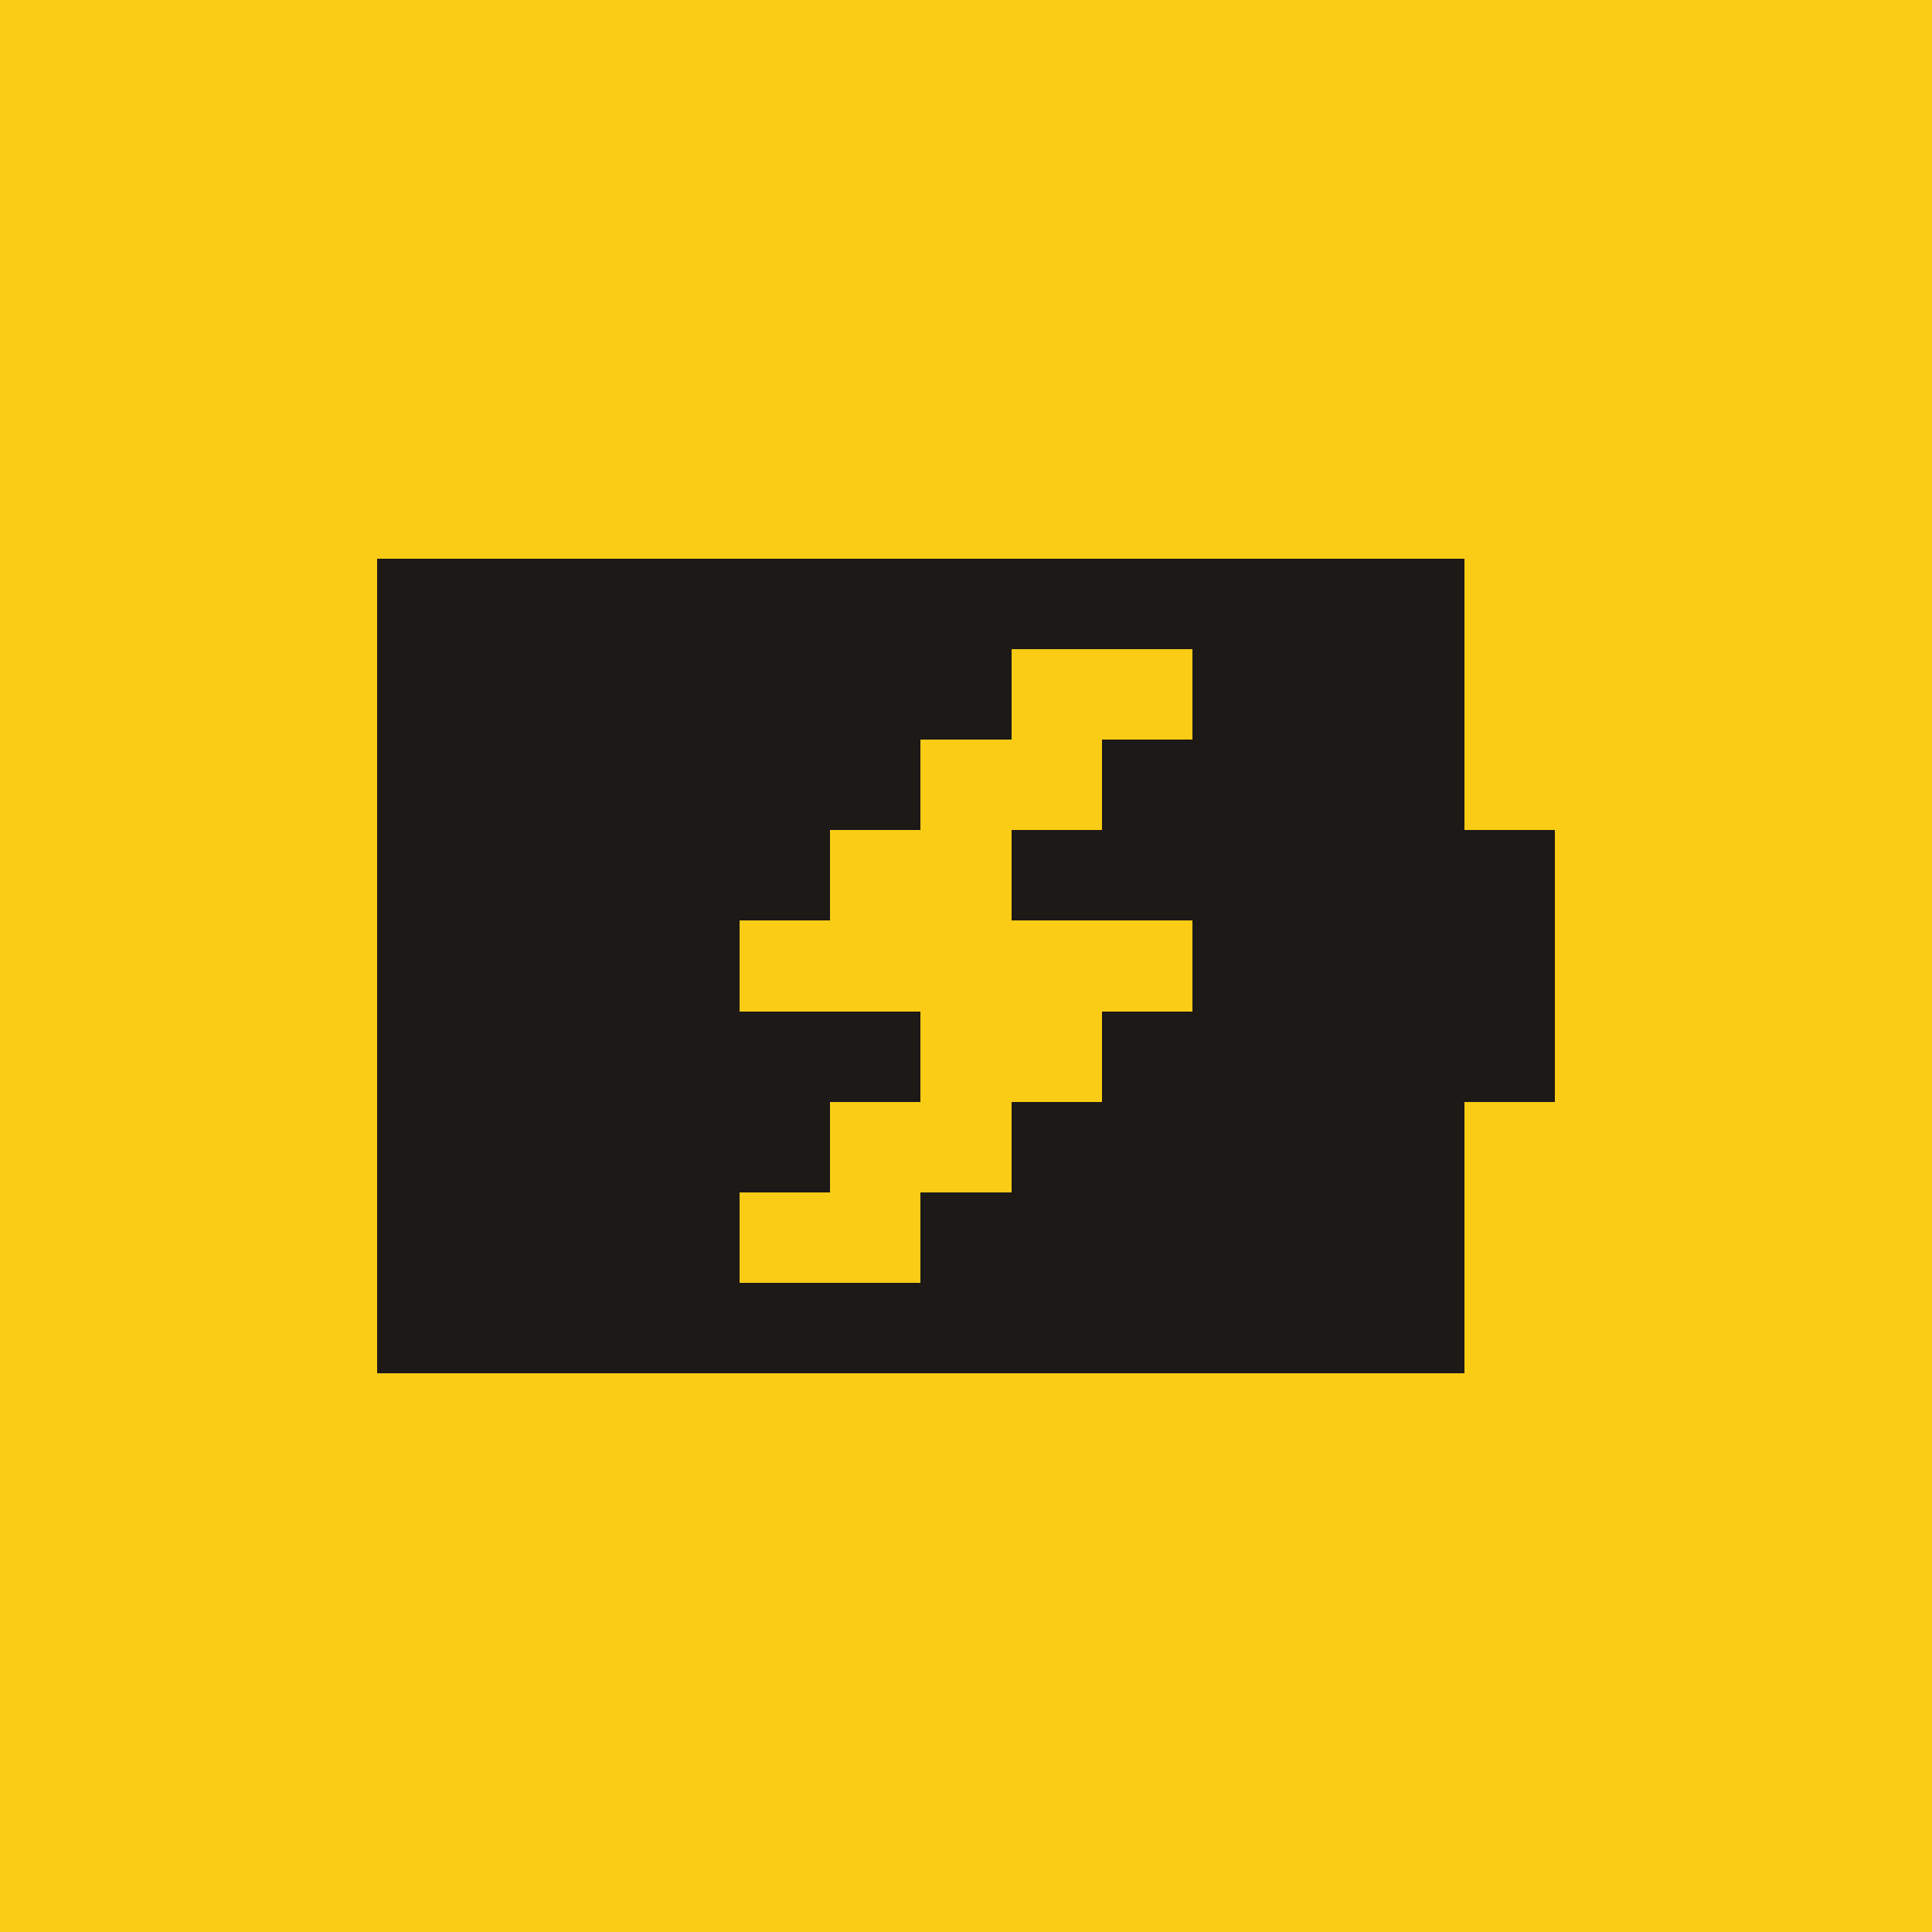
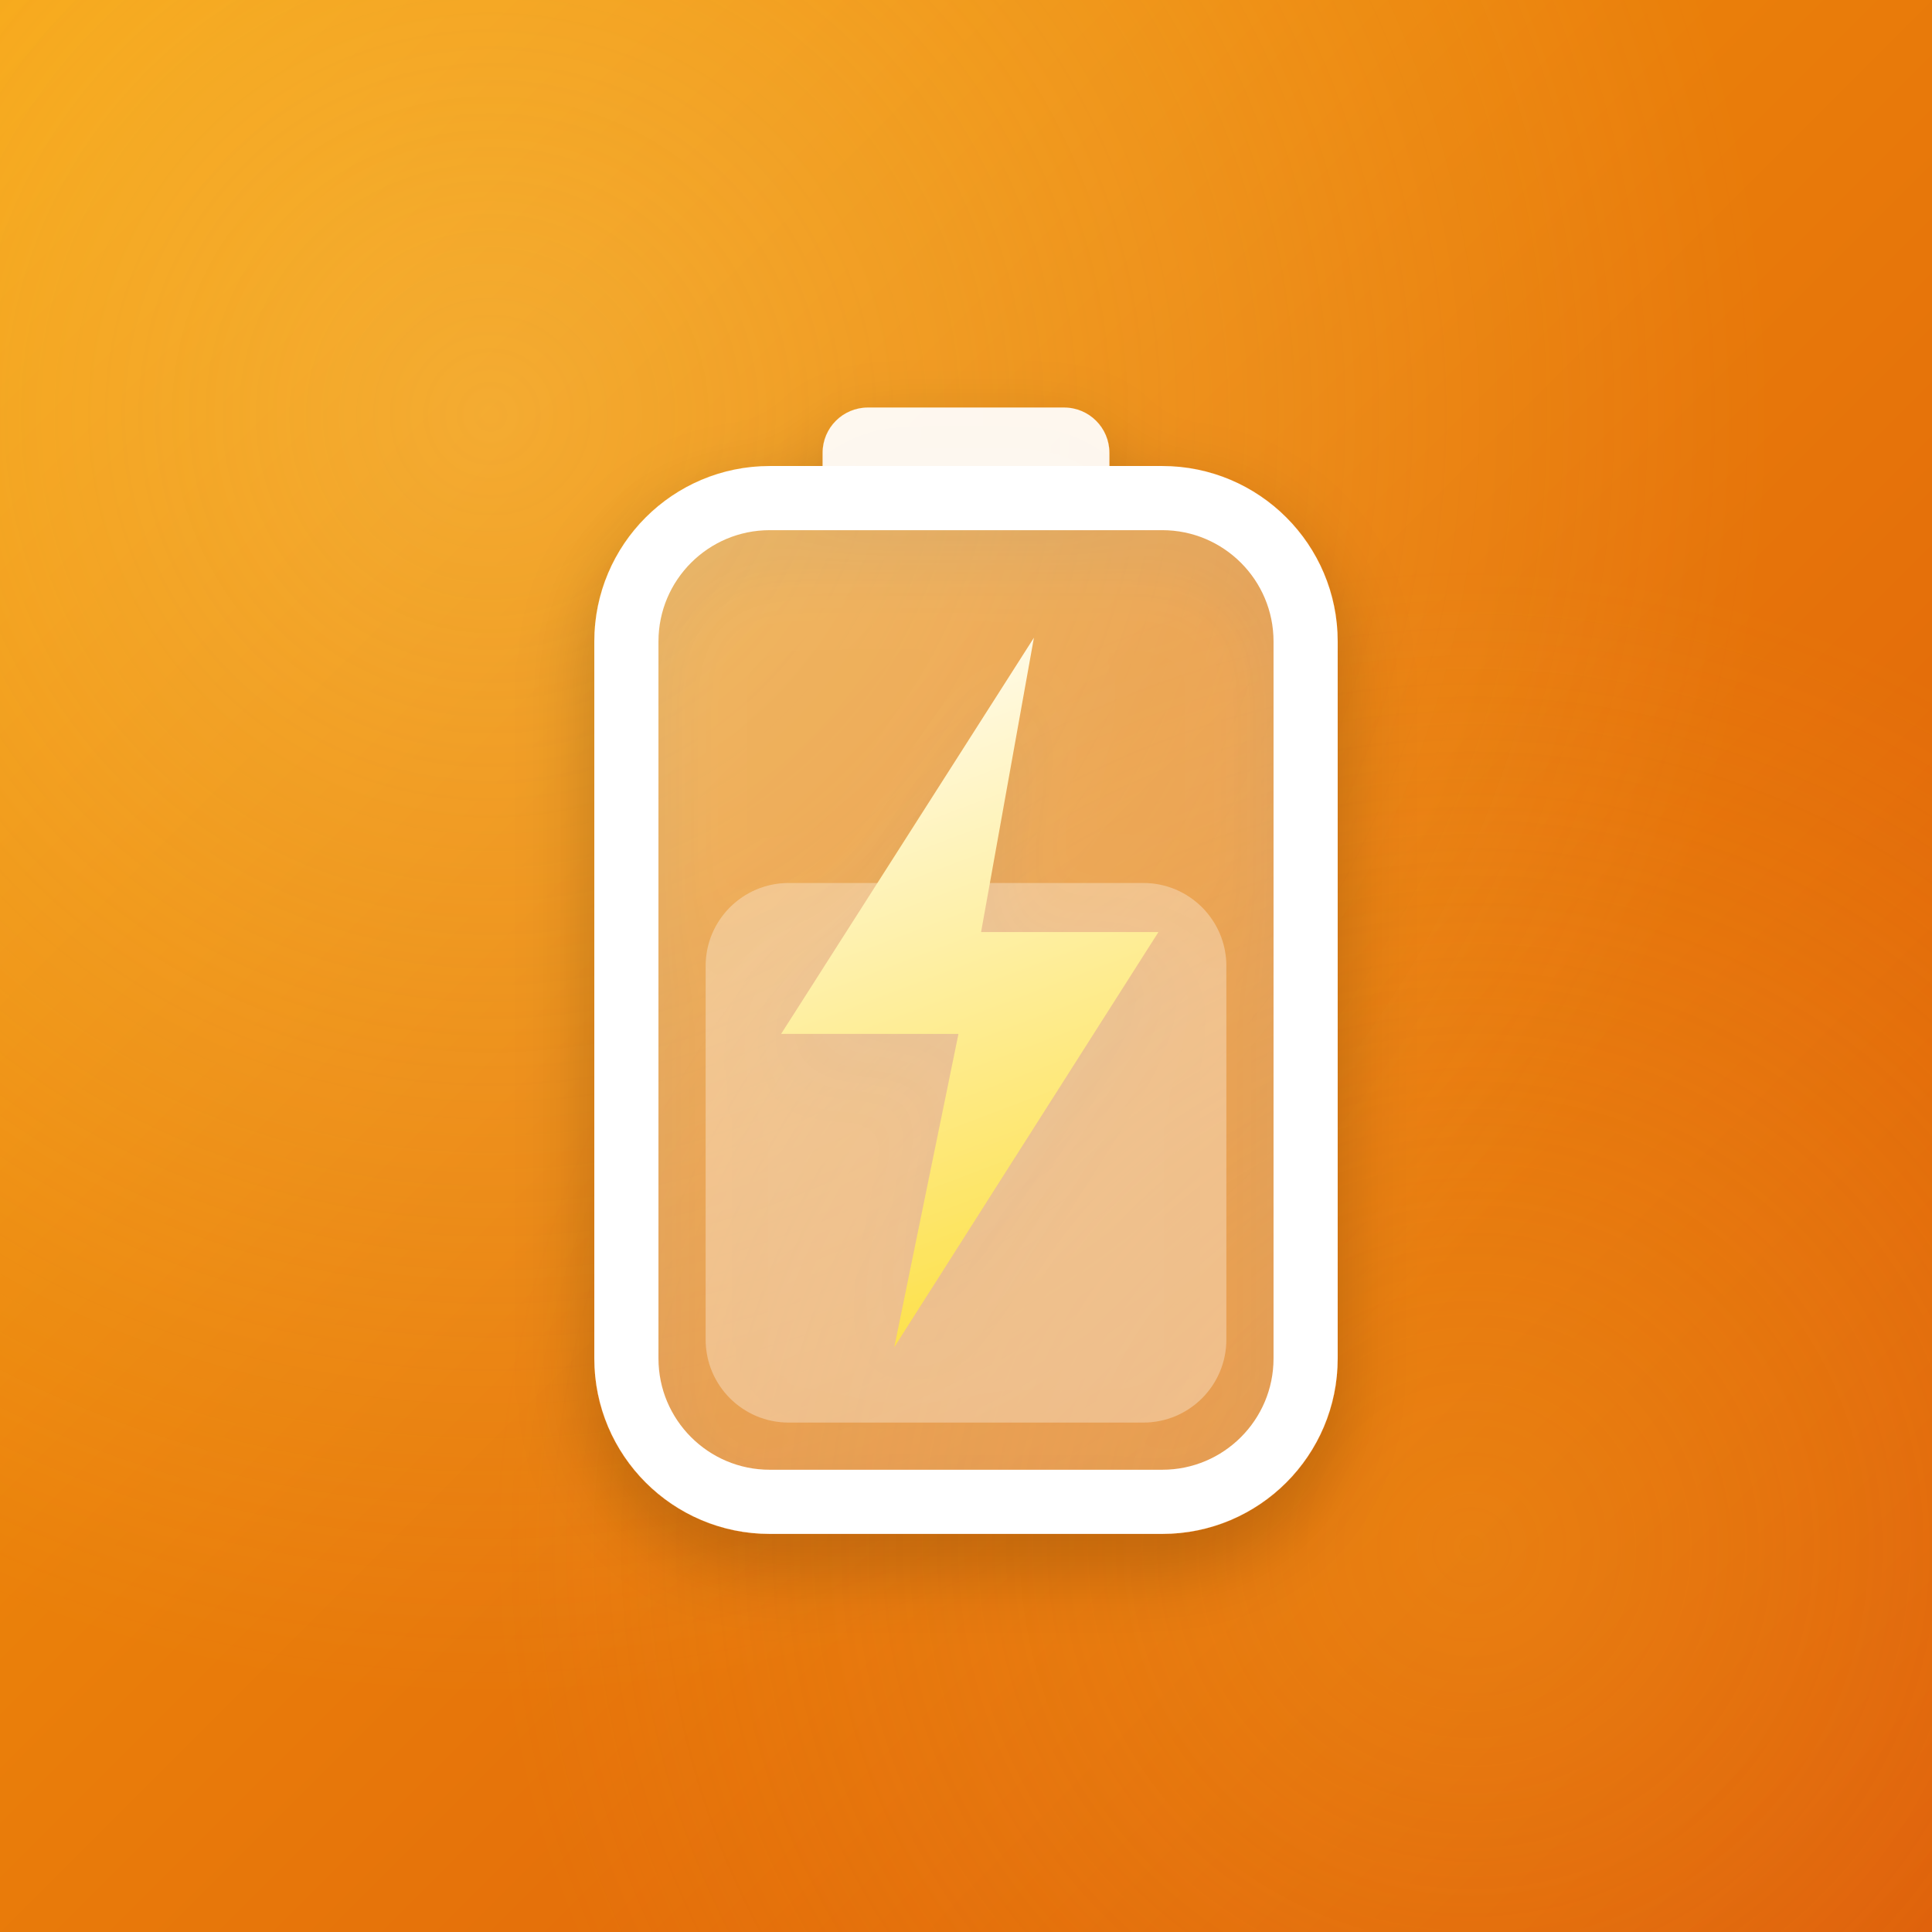
- <svg xmlns="http://www.w3.org/2000/svg" viewBox="0 0 1024 1024" shape-rendering="crispEdges">
-   <rect width="1024" height="1024" fill="#FACC15" />
-   <path fill="#1C1917" d="M200 296h576v48h-576zM200 344h336v48h-336zM632 344h144v48h-144zM200 392h288v48h-288zM584 392h192v48h-192zM200 440h240v48h-240zM536 440h240v48h-240zM200 488h192v48h-192zM632 488h144v48h-144zM200 536h288v48h-288zM584 536h192v48h-192zM200 584h240v48h-240zM536 584h240v48h-240zM200 632h192v48h-192zM488 632h288v48h-288zM200 680h576v48h-576zM776 440h48v144h-48z" />
+ <svg xmlns="http://www.w3.org/2000/svg" viewBox="0 0 1024 1024" width="1024" height="1024">
+   <defs>
+     <linearGradient id="bgGrad" x1="0" y1="0" x2="1024" y2="1024" gradientUnits="userSpaceOnUse">
+       <stop offset="0%" stop-color="#F59E0B" />
+       <stop offset="100%" stop-color="#DC5709" />
+     </linearGradient>
+     <radialGradient id="topGlow" cx="260" cy="220" r="680" gradientUnits="userSpaceOnUse">
+       <stop offset="0%" stop-color="#FEF08A" stop-opacity="0.3" />
+       <stop offset="100%" stop-color="#FEF08A" stop-opacity="0" />
+     </radialGradient>
+     <radialGradient id="botGlow" cx="780" cy="820" r="520" gradientUnits="userSpaceOnUse">
+       <stop offset="0%" stop-color="#FBBF24" stop-opacity="0.28" />
+       <stop offset="100%" stop-color="#FBBF24" stop-opacity="0" />
+     </radialGradient>
+     <filter id="sh" x="-20%" y="-20%" width="140%" height="140%">
+       <feDropShadow dx="0" dy="16" stdDeviation="20" flood-color="#000000" flood-opacity="0.22" />
+     </filter>
+     <linearGradient id="bolt" x1="450" y1="360" x2="575" y2="690" gradientUnits="userSpaceOnUse">
+       <stop offset="0%" stop-color="#FFFBEB" />
+       <stop offset="100%" stop-color="#FDE047" />
+     </linearGradient>
+   </defs>
+   <rect width="1024" height="1024" fill="url(#bgGrad)" />
+   <rect width="1024" height="1024" fill="url(#topGlow)" />
+   <rect width="1024" height="1024" fill="url(#botGlow)" />
+   <g filter="url(#sh)">
+     <rect x="436" y="216" width="152" height="58" rx="24" fill="#FFFFFF" fill-opacity="0.92" />
+     <rect x="332" y="264" width="360" height="532" rx="76" fill="#FFFFFF" fill-opacity="0.24" stroke="#FFFFFF" stroke-width="34" />
+     <rect x="374" y="468" width="276" height="286" rx="44" fill="#FFFFFF" fill-opacity="0.32" />
+     <path d="M 548 338 L 414 548 H 508 L 474 714 L 614 494 H 520 Z" fill="url(#bolt)" />
+   </g>
</svg>
